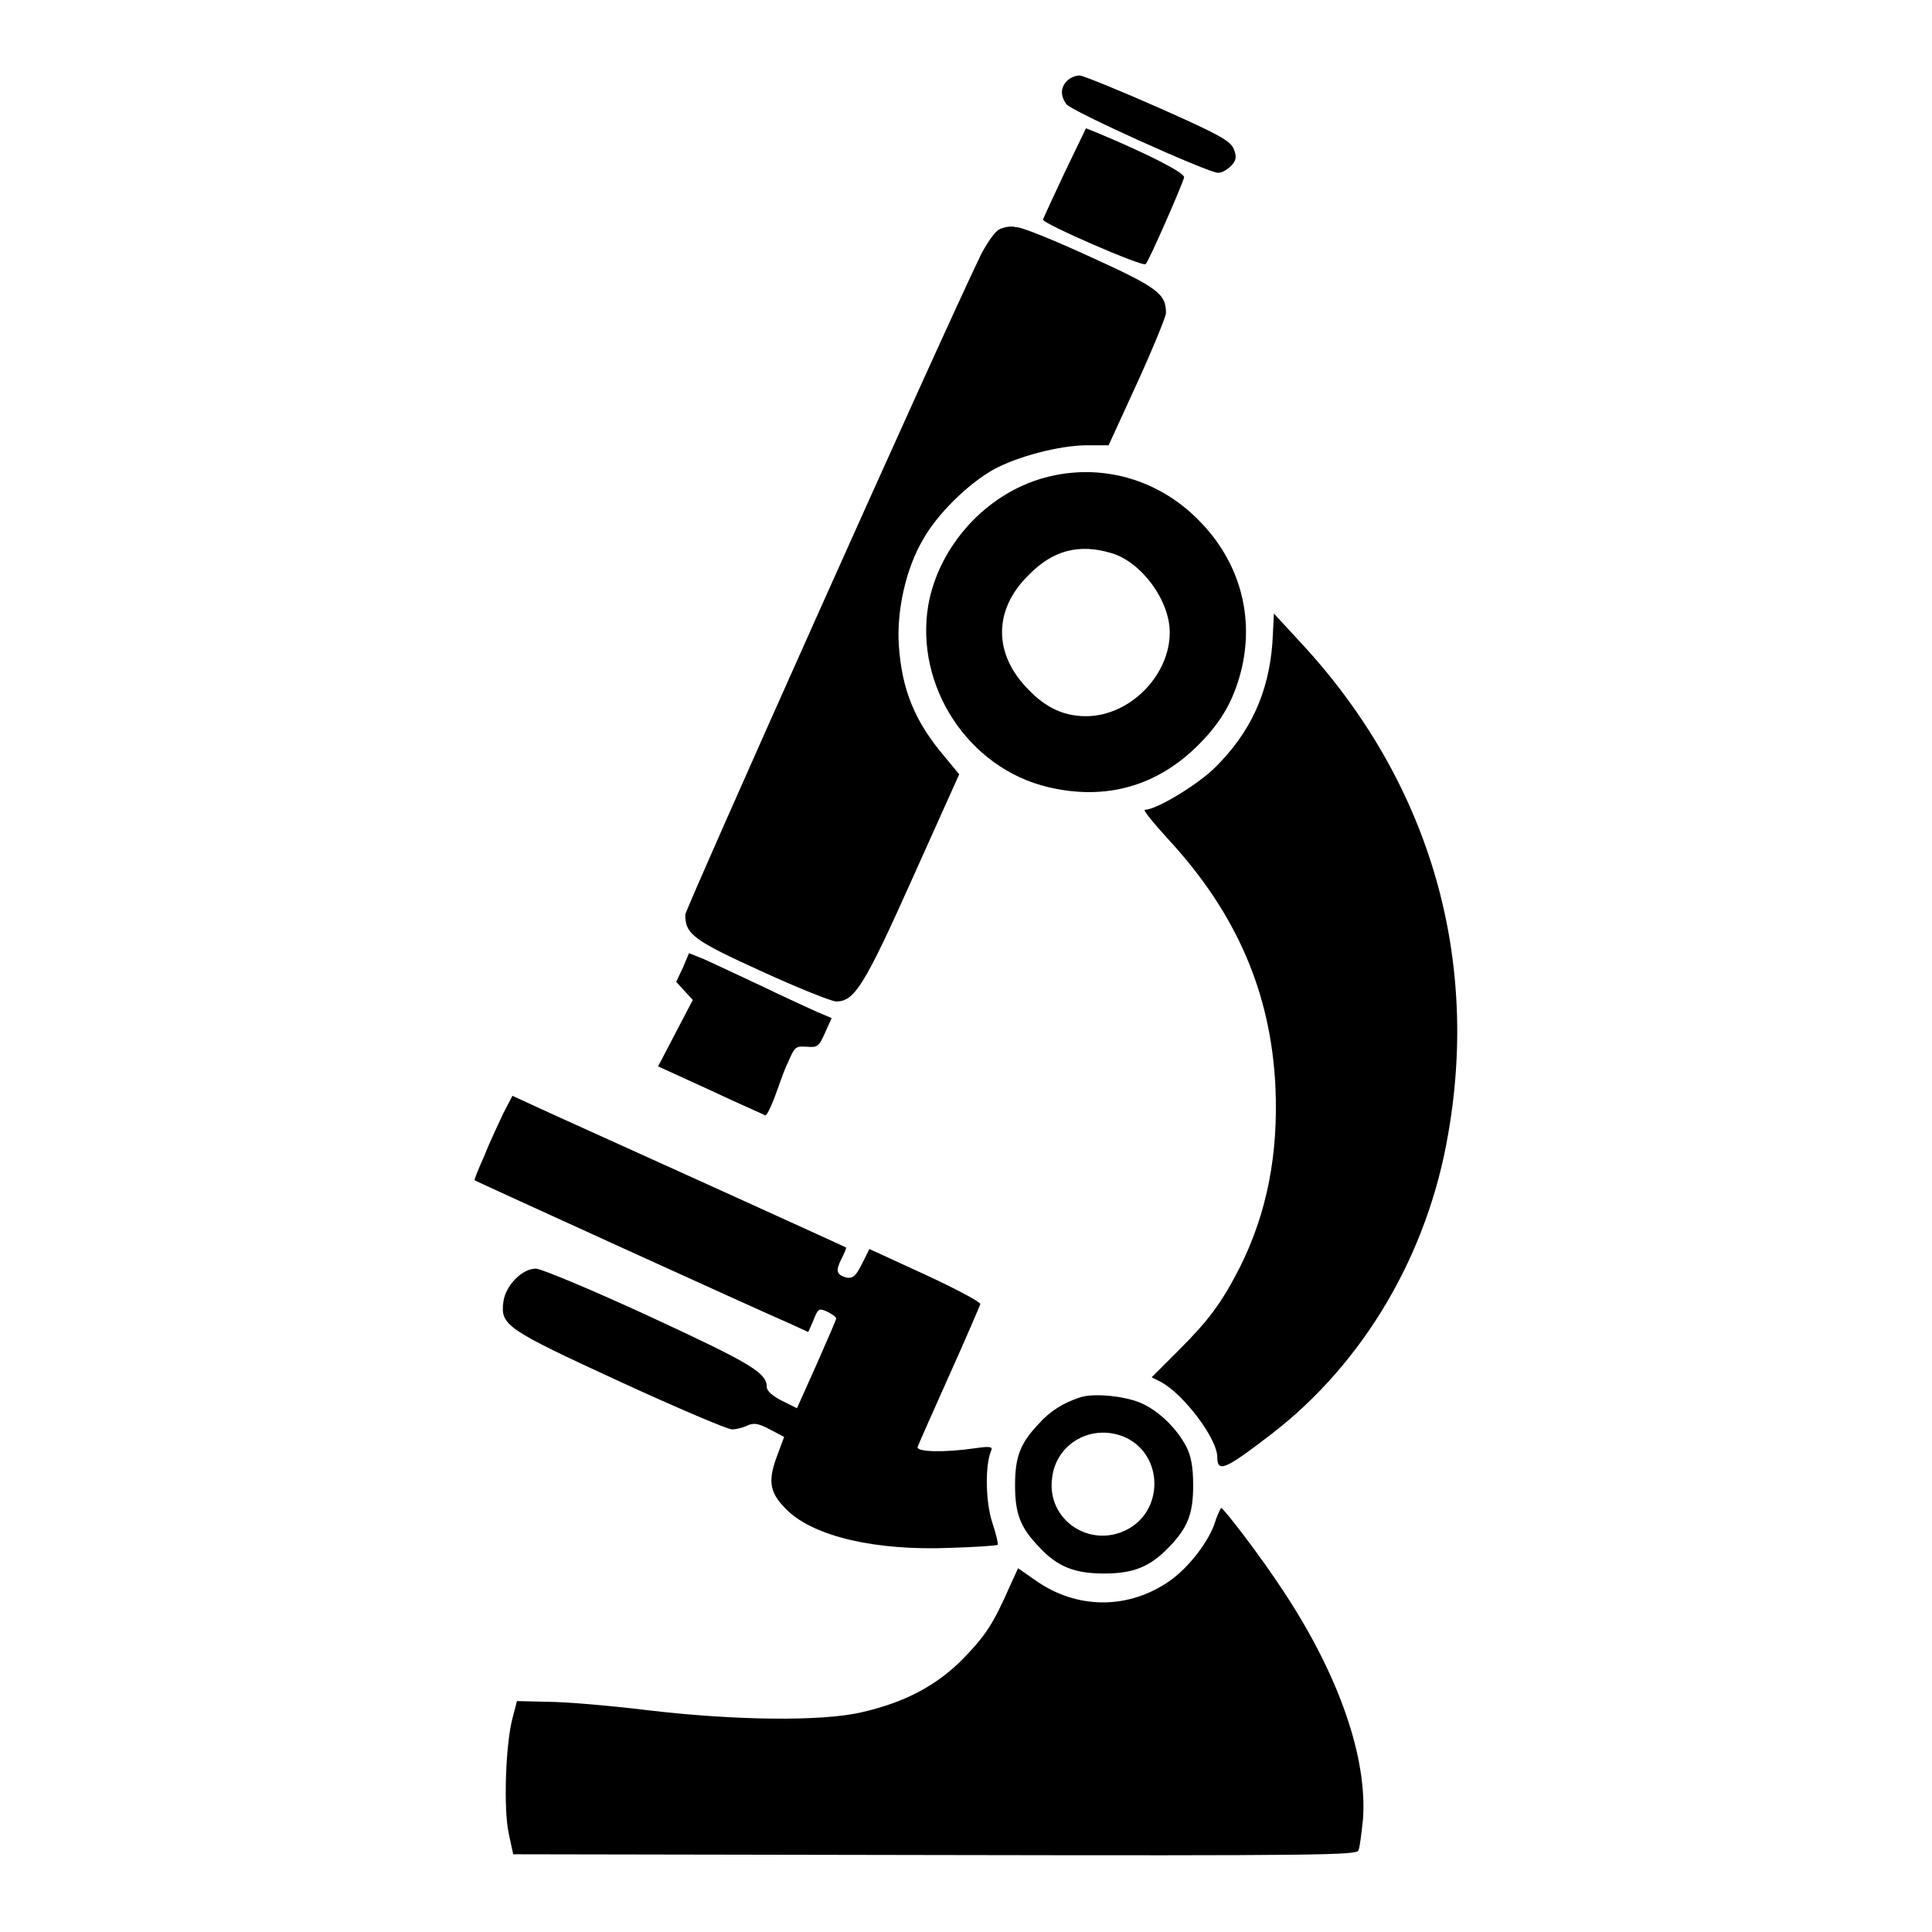
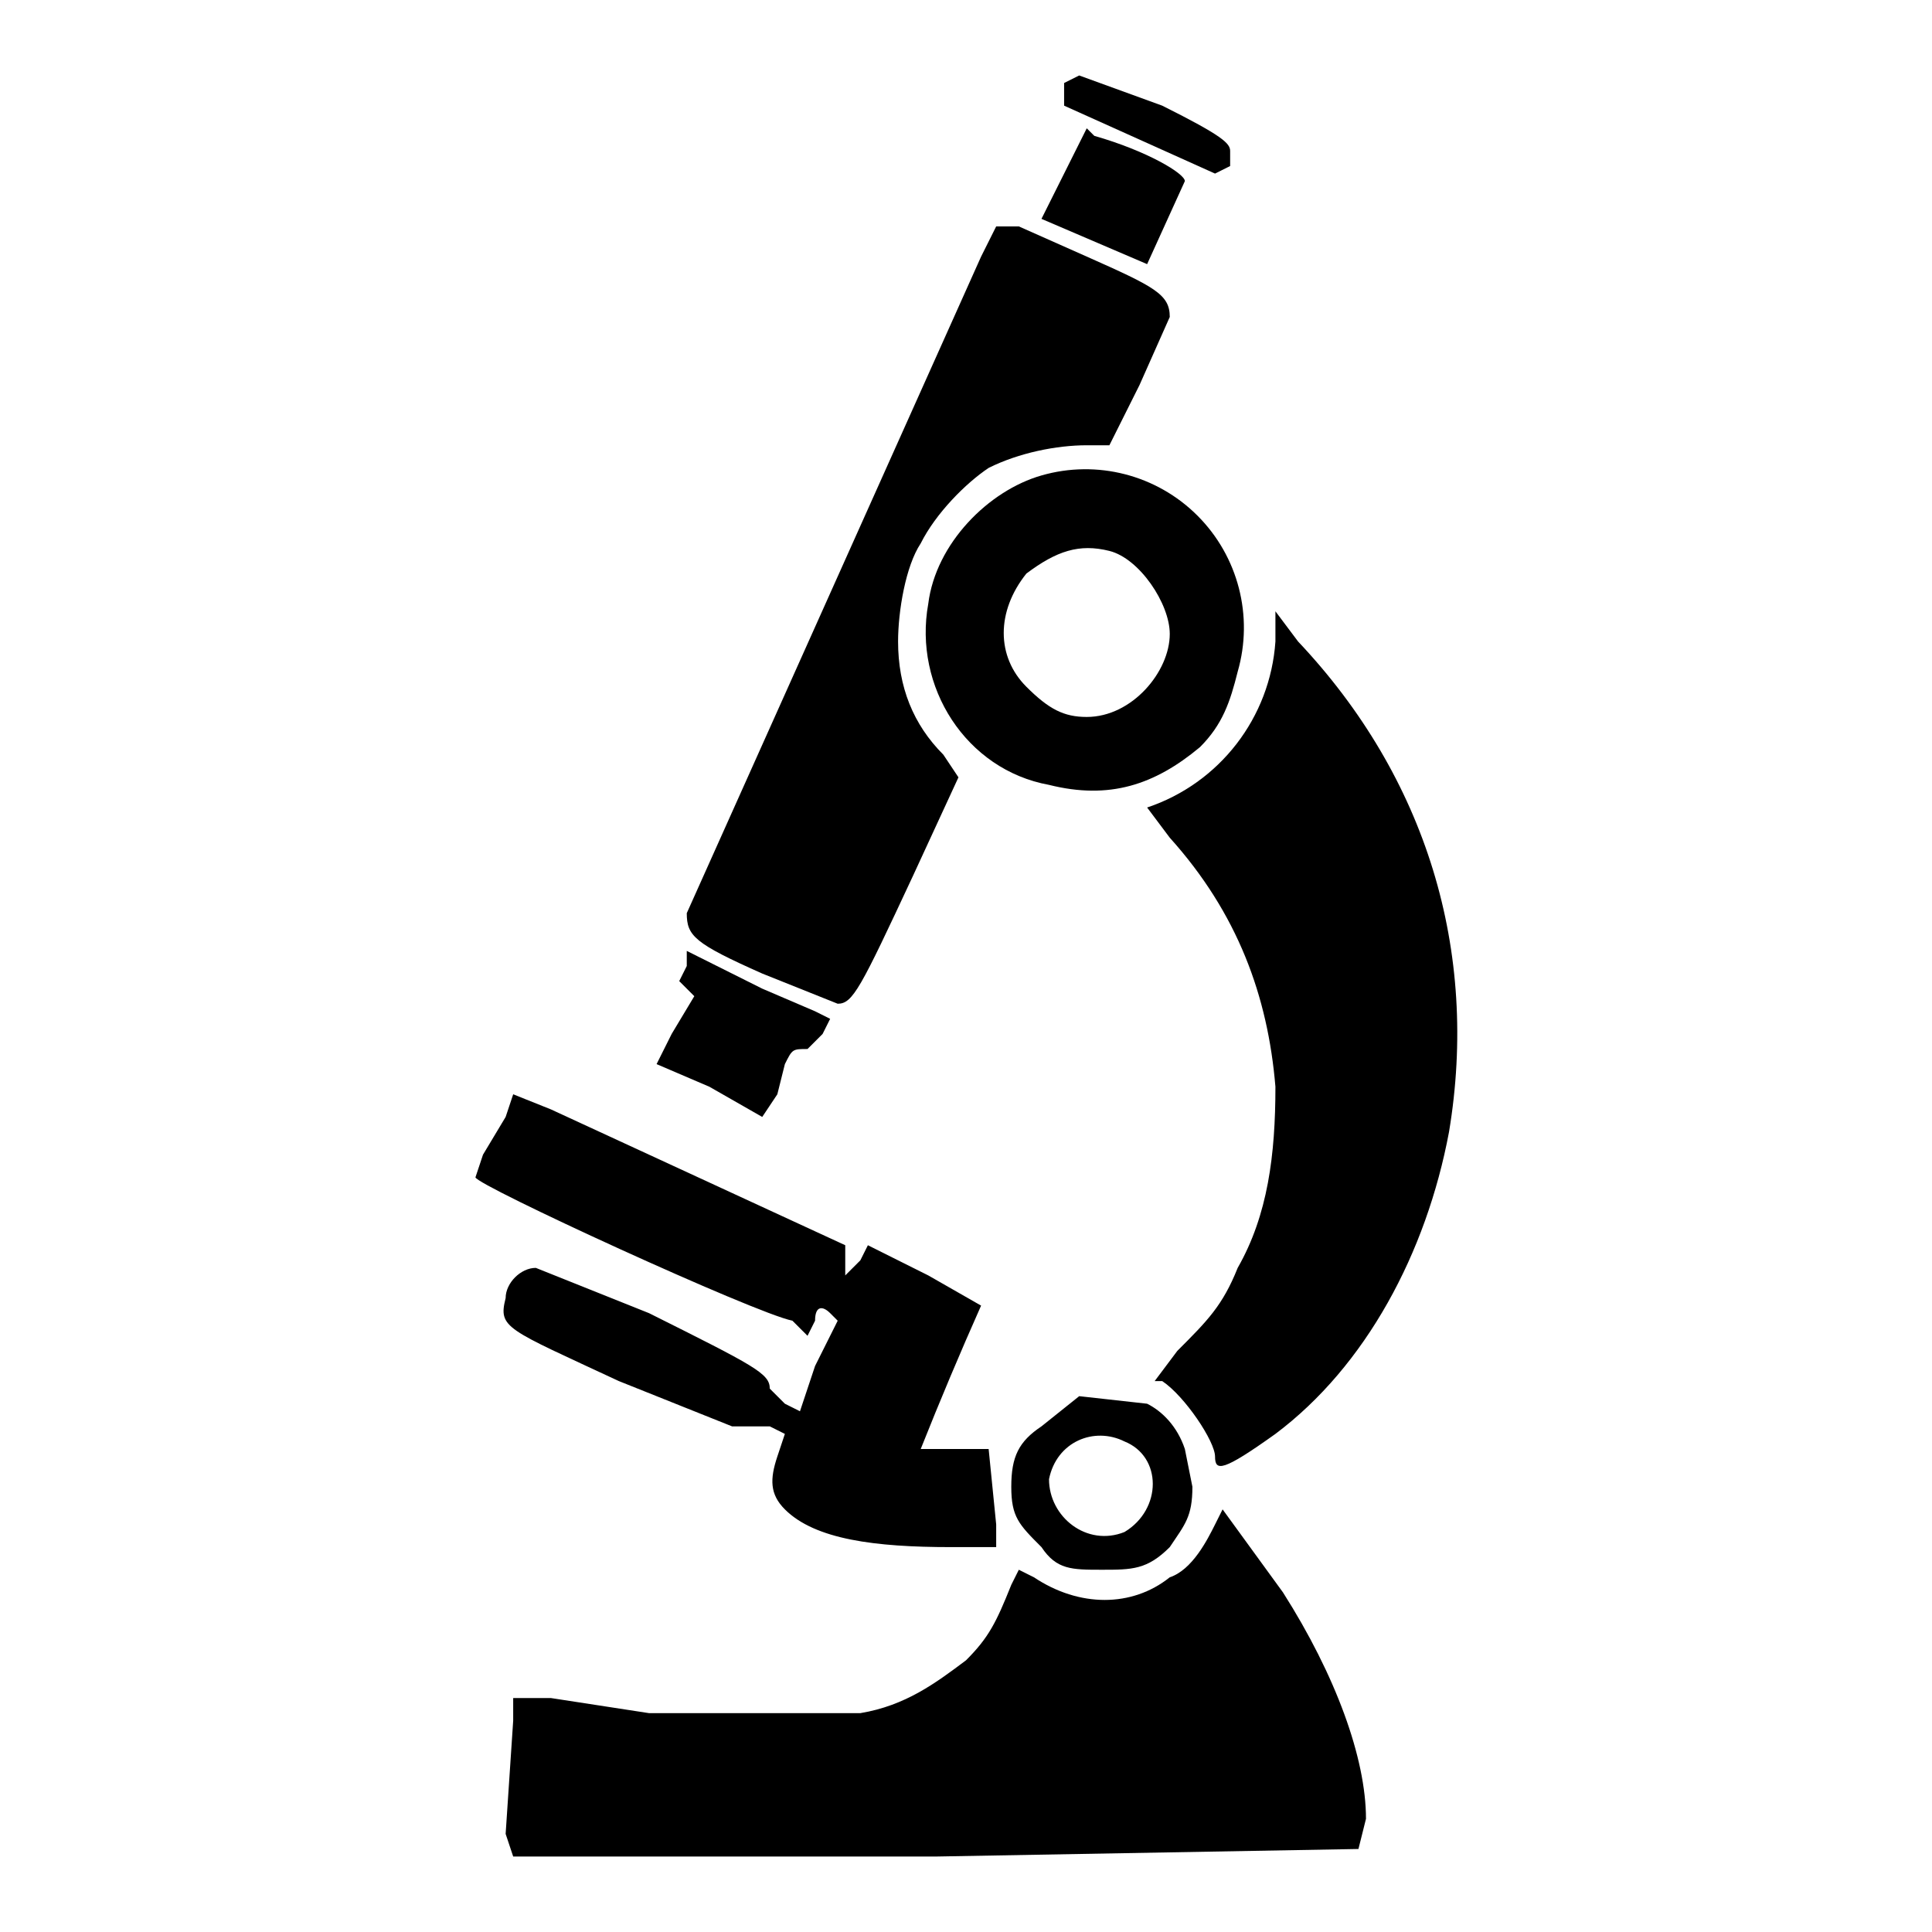
- <svg xmlns="http://www.w3.org/2000/svg" version="1.1" x="0px" y="0px" viewBox="0 0 256 256" enable-background="new 0 0 256 256" xml:space="preserve">
-   <g>
-     <g>
-       <g>
-         <path fill="#000000" d="M141.4,10.7c-0.9,0.9-0.9,2-0.1,3.1c0.6,0.9,18.8,9.1,20.1,9.1c0.5,0,1.2-0.4,1.7-0.9c0.7-0.7,0.8-1.2,0.4-2.2c-0.4-1.1-1.8-1.9-9.9-5.5c-5.2-2.3-9.9-4.2-10.5-4.3C142.5,10,141.8,10.3,141.4,10.7z" />
-         <path fill="#000000" d="M141.1,22.8c-1.5,3.2-2.8,6-2.9,6.3c-0.1,0.5,13.2,6.3,13.6,5.9c0.4-0.3,4.9-10.6,5.1-11.5c0.1-0.6-4.8-3.1-11.5-5.9l-1.5-0.6L141.1,22.8z" />
-         <path fill="#000000" d="M132.4,30.4c-0.6,0.3-1.6,1.8-2.4,3.3c-5.7,11.8-39.2,86.8-39.2,87.5c0,2.6,1.1,3.4,10.1,7.5c4.8,2.2,9.3,4,9.9,4c2.4,0,3.7-2,10.1-16.3l6.2-13.8l-1.9-2.3c-4-4.7-5.7-8.9-6.1-14.8c-0.3-4.5,0.9-10.1,3.2-14c1.9-3.4,5.9-7.3,9.2-9.2c3.2-1.8,8.9-3.3,12.6-3.3h2.8l3.8-8.3c2.1-4.6,3.8-8.8,3.8-9.2c0-2.6-1.1-3.4-10.1-7.5c-4.8-2.2-9.2-4-9.8-3.9C134,29.9,133,30.1,132.4,30.4z" />
-         <path fill="#000000" d="M138.4,63.3c-7.7,2.1-14,9-15.4,16.9c-1.8,10.7,5.3,21.6,15.9,24.1c7.6,1.8,14.4-0.1,19.9-5.6c3-3,4.6-5.8,5.6-9.6c1.9-7.3-0.1-14.7-5.6-20.2C153.4,63.4,145.7,61.3,138.4,63.3z M147.3,73.3c4,1.2,7.7,6.3,7.7,10.5c0,5.7-5.3,11.1-11.1,11.1c-2.9,0-5.3-1.1-7.6-3.5c-4.7-4.7-4.7-10.6,0-15.2C139.5,72.9,143,72,147.3,73.3z" />
-         <path fill="#000000" d="M168.6,85.2c-0.5,6.6-2.9,11.9-7.7,16.6c-2.4,2.3-7.7,5.5-9.2,5.5c-0.3,0,1.1,1.7,3,3.8c9.1,9.8,13.7,20.4,14.3,32.9c0.4,8.9-1.1,16.7-4.7,23.9c-2.4,4.7-4.1,7-8.1,11l-3.6,3.6l1.2,0.6c3,1.6,7.5,7.5,7.5,10c0,2.1,1.1,1.6,7.2-3.1c12.2-9.4,20.7-23.8,23.4-39.8c4.2-24-2.8-47-19.5-65l-3.6-3.9L168.6,85.2z" />
-         <path fill="#000000" d="M90.5,128.2l-0.9,1.9l1.1,1.2l1.1,1.2l-2.3,4.4l-2.3,4.4l7,3.2c3.8,1.8,7.1,3.2,7.2,3.3c0.2,0,0.7-1,1.2-2.3c0.5-1.3,1.2-3.5,1.8-4.7c0.9-2.1,1-2.2,2.5-2.1c1.4,0.1,1.6,0,2.4-1.8l0.9-2l-1.9-0.8c-1.1-0.5-4.4-2-7.5-3.5c-3-1.4-6.4-3-7.5-3.5l-2-0.8L90.5,128.2z" />
-         <path fill="#000000" d="M66.7,147.5c-0.6,1.3-1.8,3.8-2.5,5.6c-0.8,1.8-1.4,3.2-1.3,3.3c0.1,0.1,37.4,17.1,41.8,19l2.4,1.1l0.7-1.6c0.6-1.5,0.7-1.6,1.8-1.1c0.6,0.3,1.2,0.7,1.2,0.9c0,0.2-1.2,2.9-2.6,6.1l-2.6,5.8l-2-1c-1.2-0.6-2-1.3-2-1.8c0-1.9-2-3.1-15.6-9.4c-7.6-3.5-14.3-6.3-15-6.3c-1.8,0-4,2.2-4.3,4.4c-0.4,3.1,0.3,3.6,15.5,10.6c7.6,3.5,14.2,6.3,14.8,6.3c0.5,0,1.4-0.2,2-0.5c0.9-0.4,1.5-0.3,3,0.5l1.9,1l-1,2.7c-1.2,3.3-0.9,4.8,1.5,7.1c3.6,3.4,11.6,5.3,21.5,4.9c3.4-0.1,6.2-0.3,6.3-0.4c0.1-0.1-0.2-1.4-0.7-2.9c-0.9-2.7-1-7.5-0.2-9.5c0.3-0.6,0-0.7-2.1-0.4c-4.1,0.6-7.9,0.5-7.6-0.2c0.1-0.3,2-4.6,4.2-9.5c2.2-4.9,4-9.1,4.1-9.4c0-0.3-3.2-2-7.3-3.9l-7.4-3.4l-1,2c-0.8,1.6-1.2,1.9-2,1.8c-1.4-0.4-1.5-0.9-0.7-2.5c0.4-0.8,0.7-1.5,0.6-1.5c-0.1-0.1-31.2-14.2-39.2-17.8l-5-2.3L66.7,147.5z" />
-         <path fill="#000000" d="M143,185.2c-2.1,0.7-3.9,1.8-5.3,3.4c-2.5,2.6-3.2,4.4-3.2,8.2s0.7,5.6,3.2,8.2c2.4,2.6,4.7,3.5,8.6,3.5c3.9,0,6.1-0.9,8.6-3.5c2.5-2.6,3.2-4.4,3.2-8.2c0-2.5-0.3-3.9-0.9-5.1c-1.2-2.3-3.4-4.5-5.6-5.6C149.5,185,144.8,184.5,143,185.2z M149.2,190.5c5,2.4,5,9.7,0.1,12.2c-4.9,2.5-10.6-1.3-9.9-6.8C139.9,191.2,144.8,188.5,149.2,190.5z" />
-         <path fill="#000000" d="M161,201.7c-0.8,2.5-3.4,5.9-5.9,7.7c-5.5,3.9-12.4,3.9-17.9,0l-2.3-1.6l-1.1,2.4c-2.2,5-3.2,6.5-6.1,9.5c-3.5,3.6-7.8,5.9-13.6,7.2c-5.2,1.2-16.6,1.1-28.4-0.3c-4.9-0.6-10.8-1.1-13.1-1.1l-4.1-0.1l-0.6,2.3c-0.9,3.4-1.2,11.9-0.5,15.2l0.6,2.8l55.8,0.1c51.6,0.1,55.9,0,56.2-0.6c0.2-0.5,0.4-2.3,0.6-4.1c0.6-8.1-3.1-19-10.5-30.2c-3-4.6-7.9-11-8.3-11.1C161.7,200,161.3,200.7,161,201.7z" />
-       </g>
-     </g>
-   </g>
+ <svg xmlns="http://www.w3.org/2000/svg" xml:space="preserve" viewBox="0 0 256 256">
+   <path d="M141 11v3l20 9 2-1v-2c0-1-1-2-9-6l-11-4-2 1zm0 12-3 6 14 6 5-11c0-1-5-4-12-6l-1-1-3 6zm-9 7-2 4-39 87c0 3 1 4 10 8l10 4c2 0 3-2 10-17l6-13-2-3c-4-4-6-9-6-15 0-4 1-10 3-13 2-4 6-8 9-10 4-2 9-3 13-3h3l4-8 4-9c0-3-2-4-11-8l-9-4h-3z" />
+   <path d="M138 63c-7 2-14 9-15 17-2 11 5 22 16 24 8 2 14 0 20-5 3-3 4-6 5-10a21 21 0 0 0-26-26zm9 10c4 1 8 7 8 11 0 5-5 11-11 11-3 0-5-1-8-4-4-4-4-10 0-15 4-3 7-4 11-3z" />
+   <path d="M169 85a25 25 0 0 1-17 22l3 4c9 10 13 21 14 33 0 9-1 17-5 24-2 5-4 7-8 11l-3 4h1c3 2 7 8 7 10s1 2 8-3c12-9 20-24 23-40 4-24-3-47-20-65l-3-4v4zm-78 43-1 2 1 1 1 1-3 5-2 4 7 3 7 4 2-3 1-4c1-2 1-2 3-2l2-2 1-2-2-1-7-3-8-4-2-1v2zm-24 20-3 5-1 3c0 1 37 18 42 19l2 2 1-2c0-2 1-2 2-1l1 1-3 6-2 6-2-1-2-2c0-2-2-3-16-10l-15-6c-2 0-4 2-4 4-1 4 0 4 15 11l15 6h5l2 1-1 3c-1 3-1 5 1 7 4 4 12 5 22 5h6v-3l-1-10h-9a514 514 0 0 1 8-19l-7-4-8-4-1 2-2 2v-4l-39-18-5-2-1 3zm76 37-5 4c-3 2-4 4-4 8s1 5 4 8c2 3 4 3 8 3s6 0 9-3c2-3 3-4 3-8l-1-5c-1-3-3-5-5-6l-9-1zm6 6c5 2 5 9 0 12-5 2-10-2-10-7 1-5 6-7 10-5z" />
+   <path d="M161 202c-1 2-3 6-6 7-5 4-12 4-18 0l-2-1-1 2c-2 5-3 7-6 10-4 3-8 6-14 7H86l-13-2h-5v3l-1 15 1 3h56l56-1 1-4c0-8-4-19-11-30l-8-11-1 2z" />
</svg>
